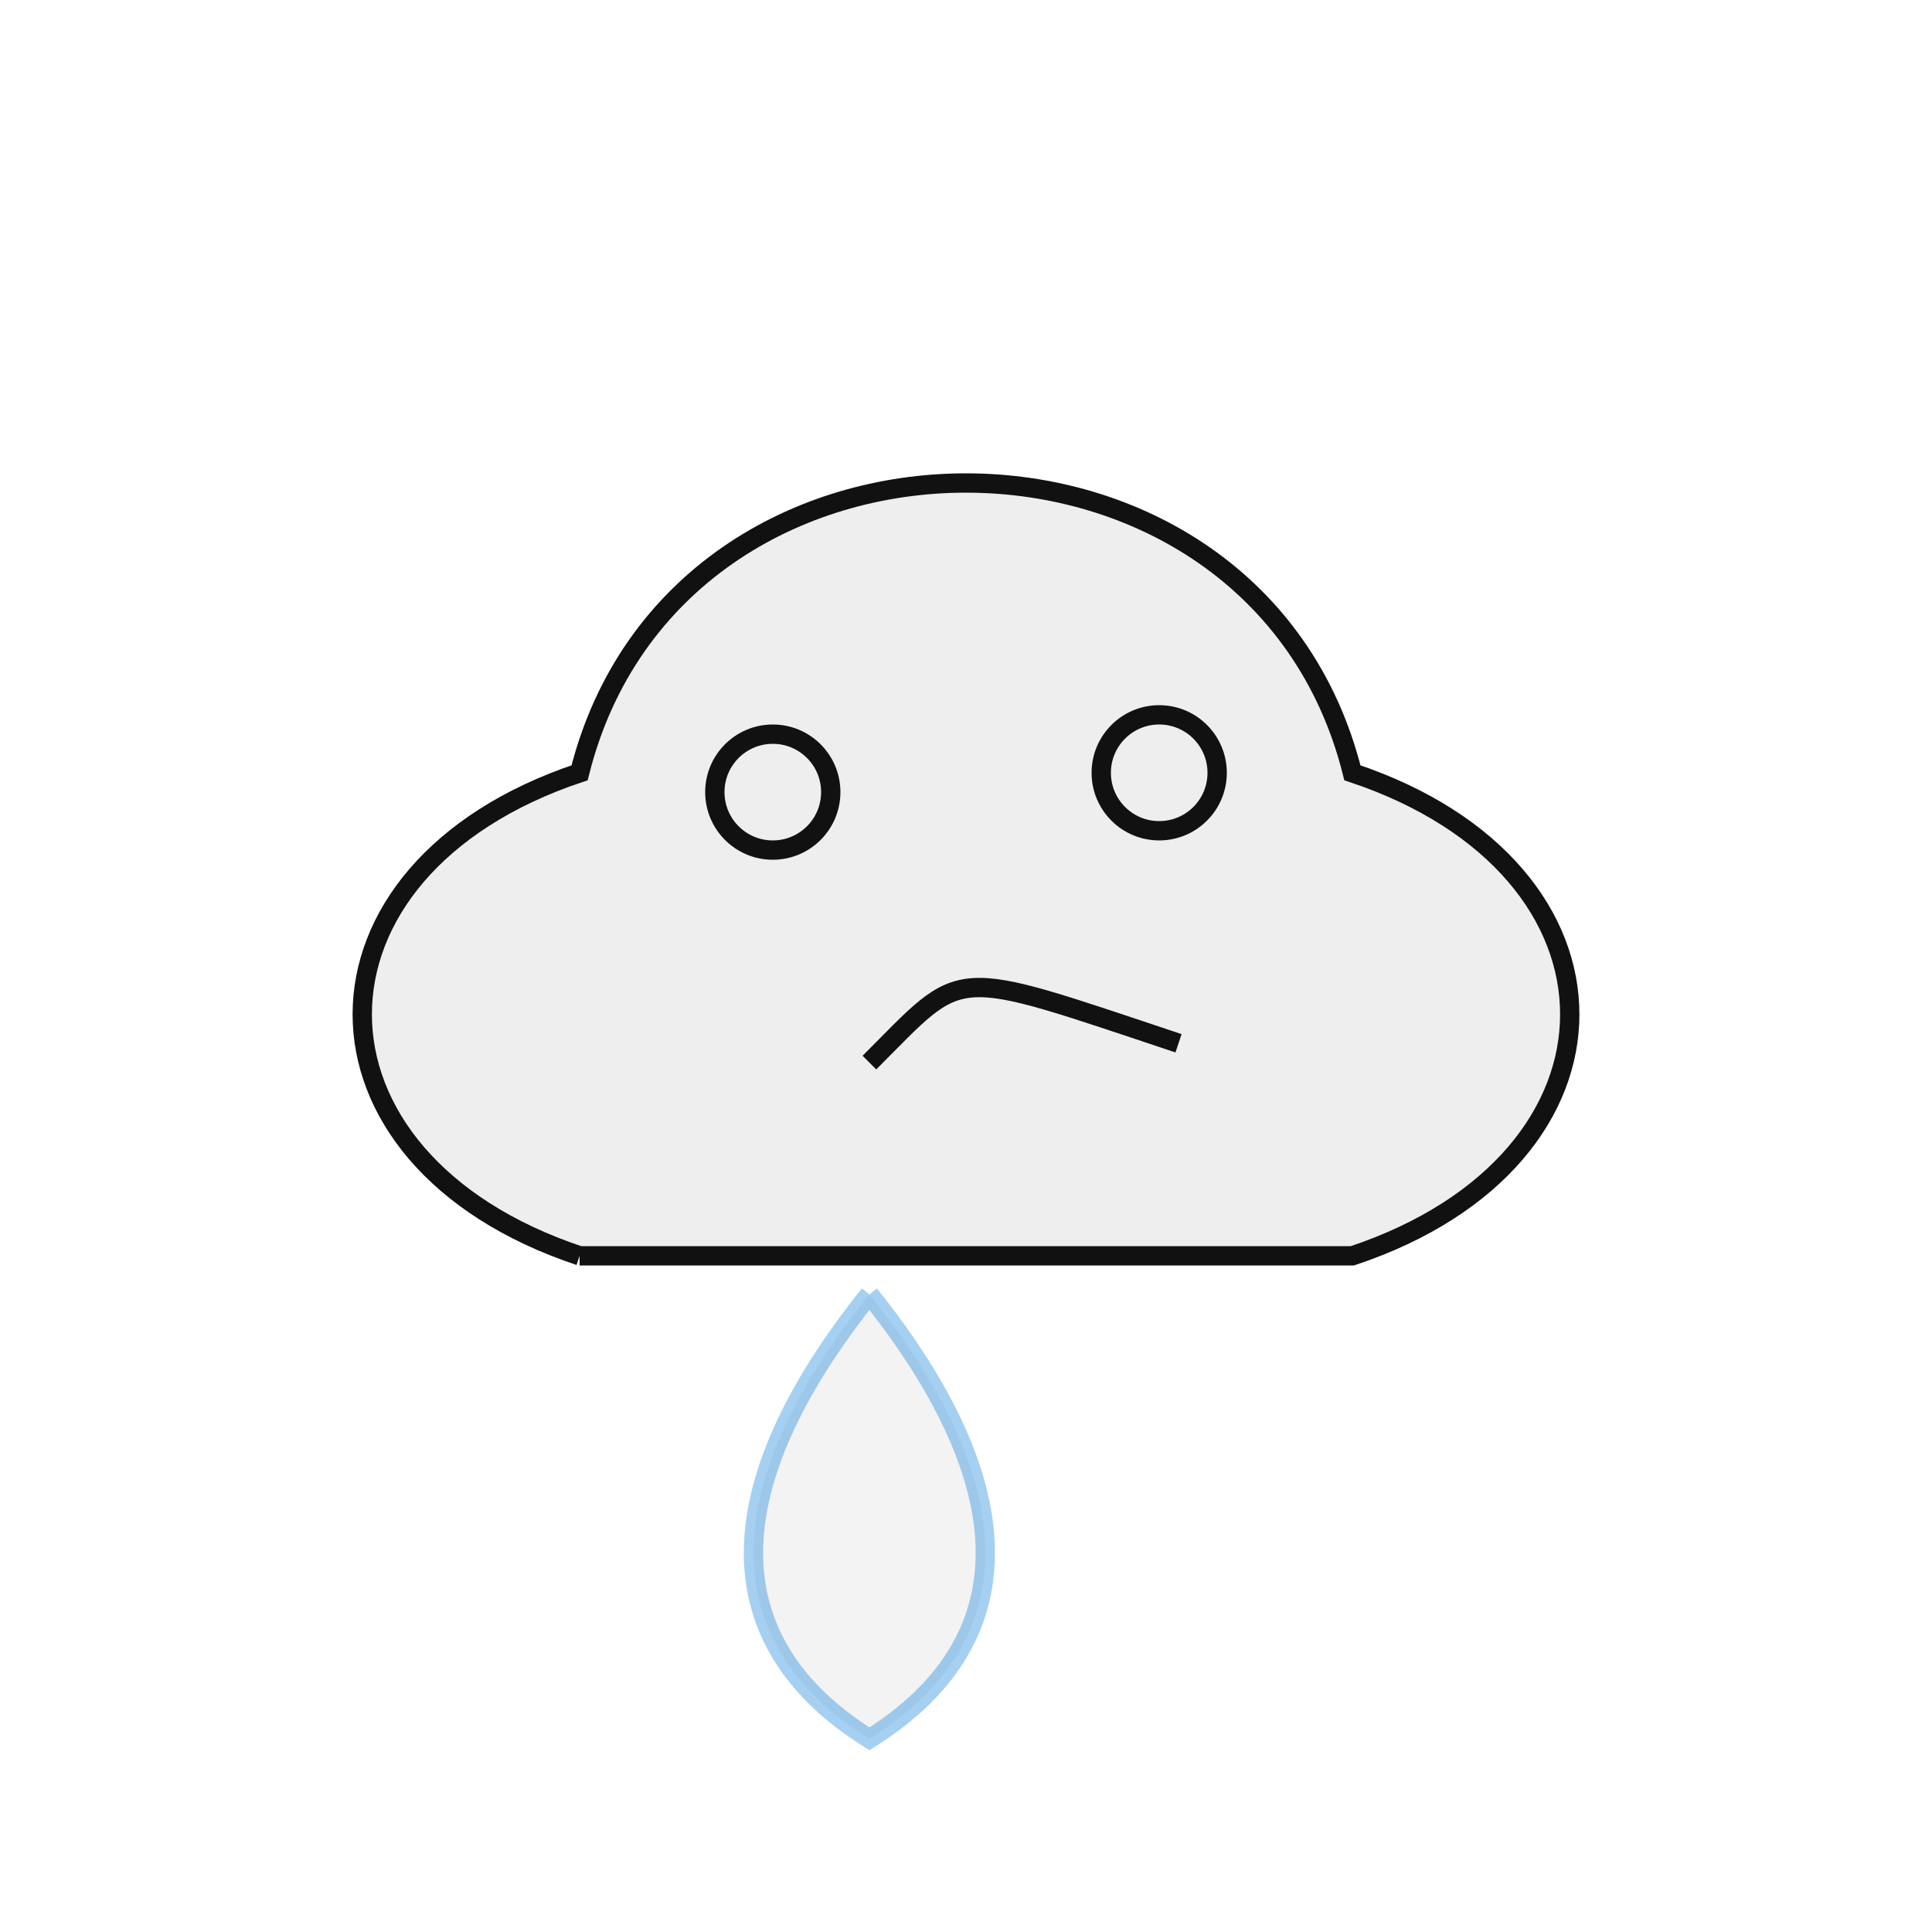
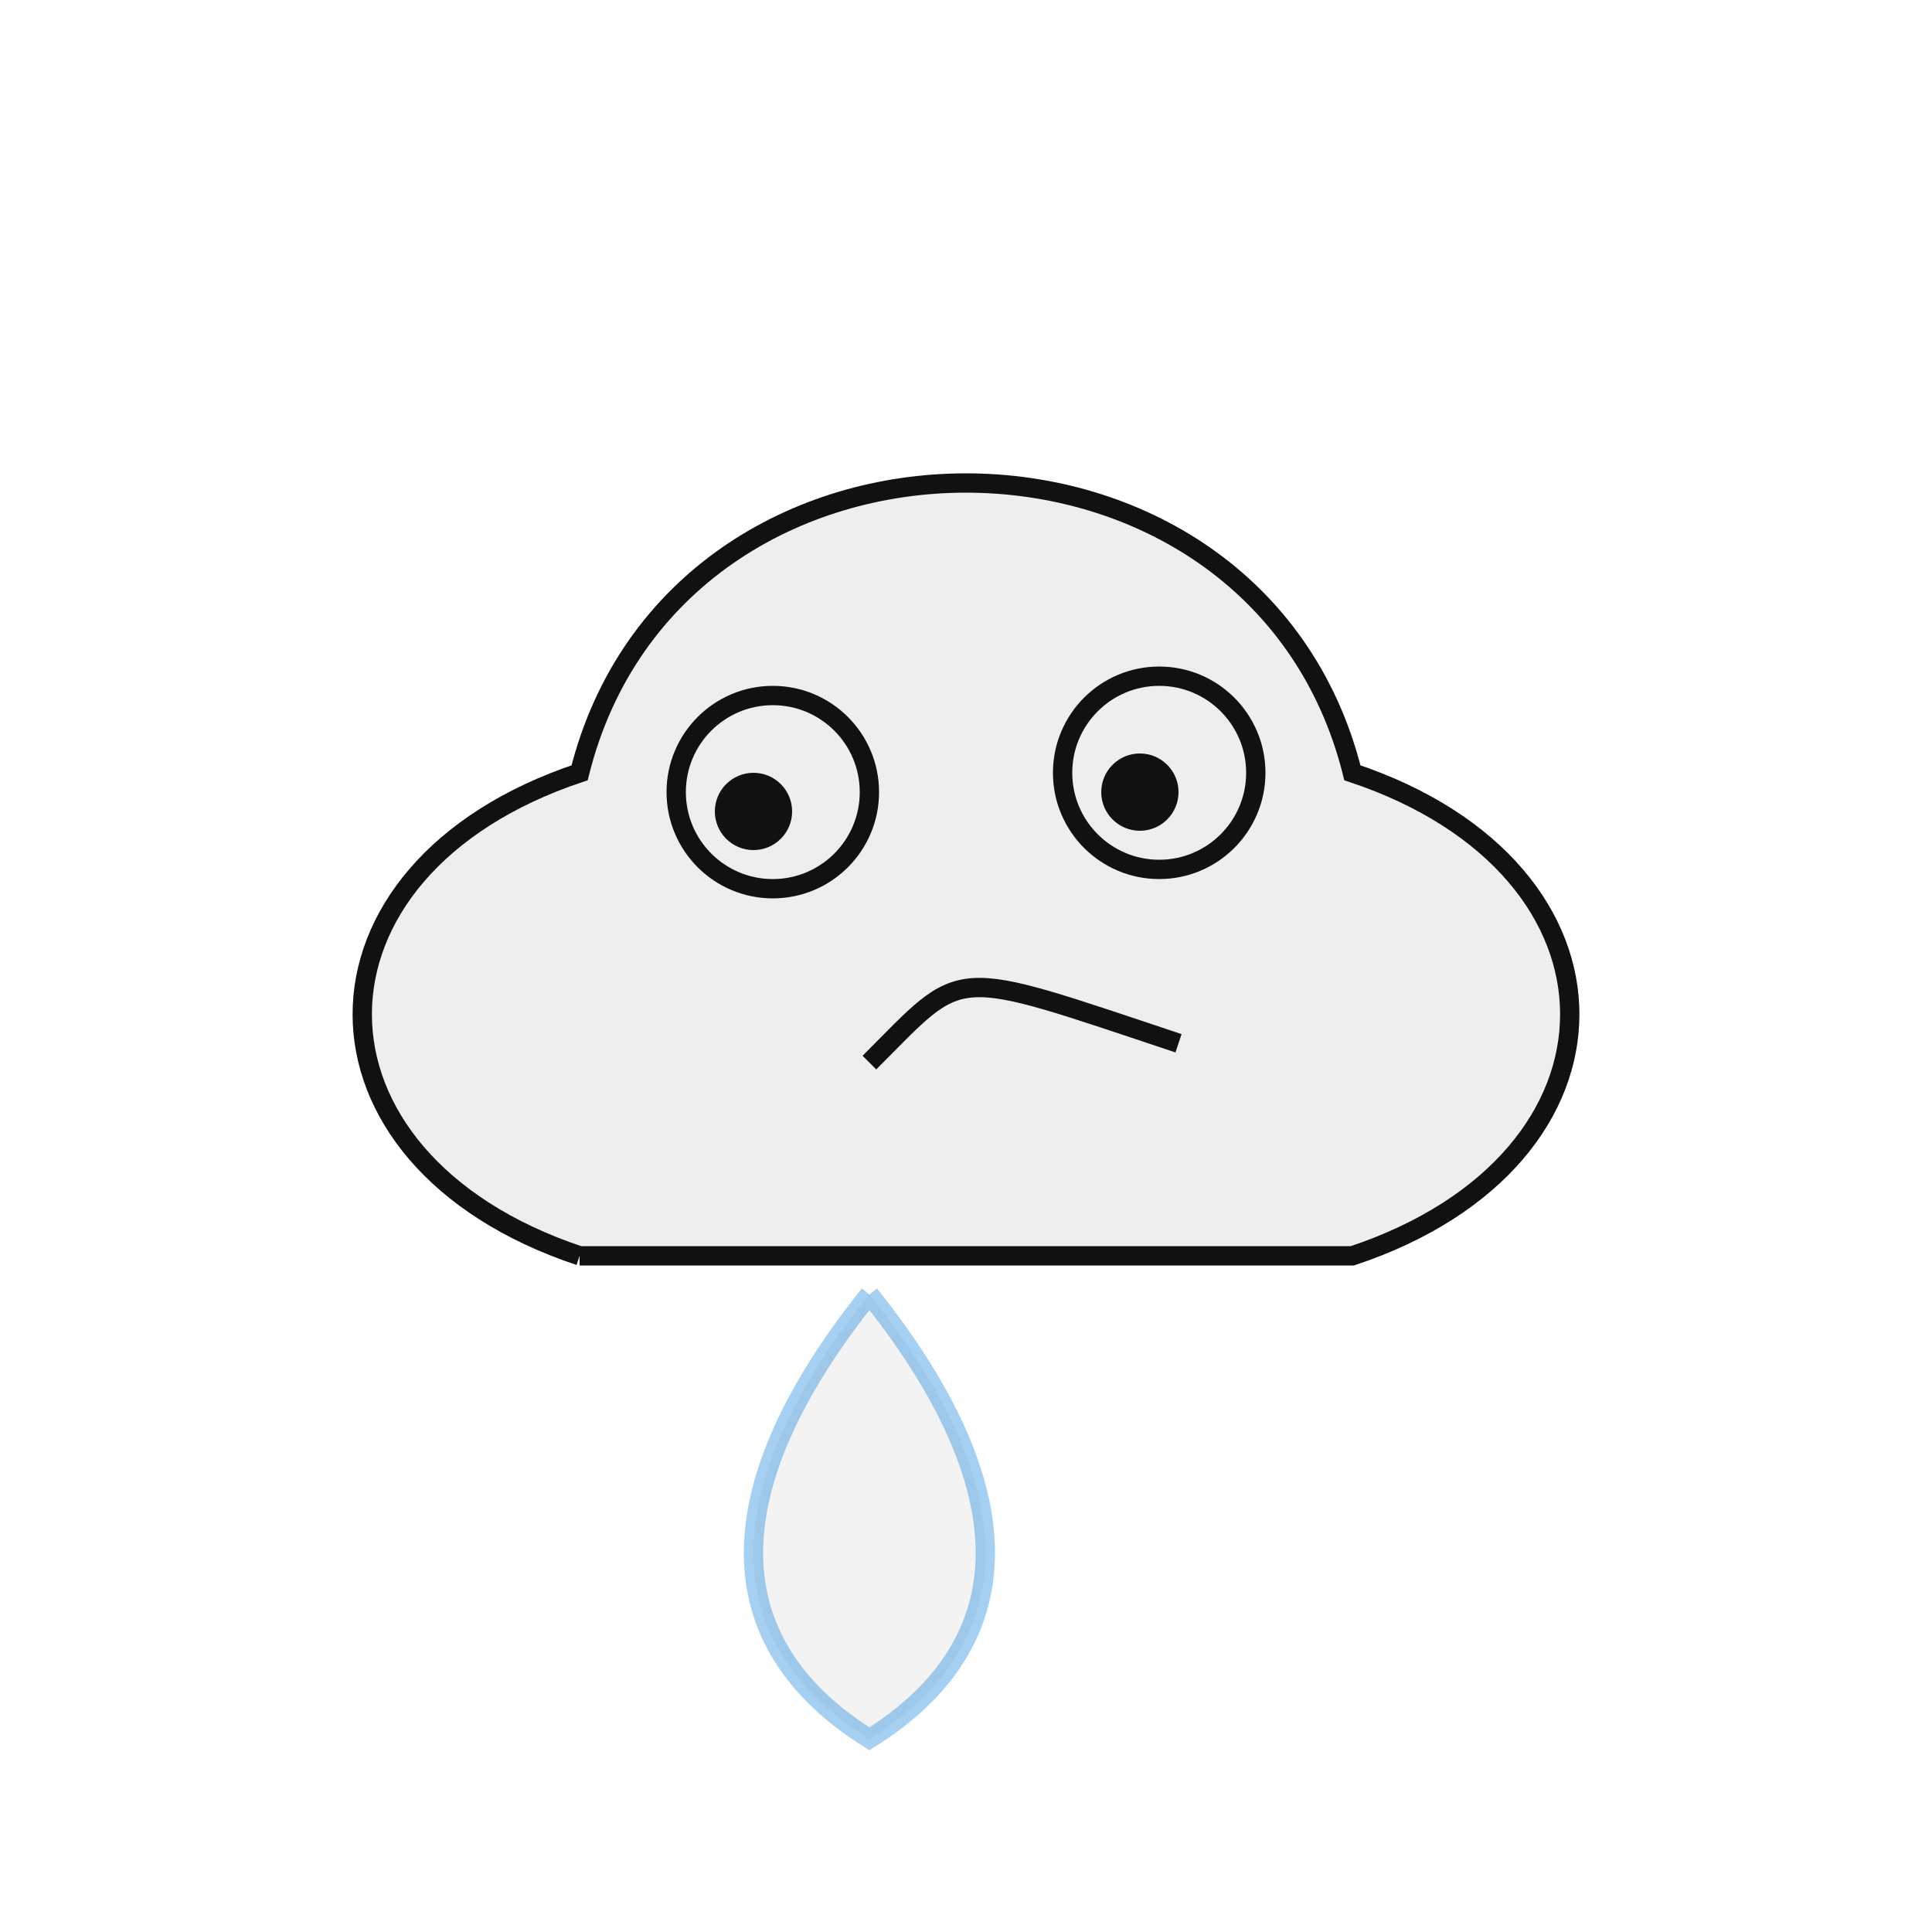
<svg id="lightRain" width="100" height="100" viewBox="0 0 100 100">
  <path d="M 30 65 C 15 60 15 45 30 40 C 35 20 65 20 70 40 C 85 45 85 60 70 65 L 30 65" stroke="#111111" strokeWidth="3" fill="#EEEEEE" />
  <g id="eyes">
-     <circle r="3" cx="40" cy="41" stroke="#111111" strokeWidth="3" fill="#EEEEEE" />
-     <circle r="3" cx="60" cy="40" stroke="#111111" strokeWidth="3" fill="#EEEEEE" />
+     <circle r="5" cx="40" cy="41" stroke="#111111" strokeWidth="3" fill="#EEEEEE" />
+     <circle r="5" cx="60" cy="40" stroke="#111111" strokeWidth="3" fill="#EEEEEE" />
+     <circle r="2" cx="39" cy="42" fill="#111111" />
+     <circle r="2" cx="59" cy="41" fill="#111111" />
  </g>
  <path d="M 45 55 C 50 50 49 50 61 54" stroke="#111111" strokeWidth="3" fill="#EEEEEE" />
  <path d="M 45 67 C 37 77 37 85 45 90 C 53 85 53 77 45 67" stroke="rgba(0, 120, 215, 0.35)" strokeWidth="3" fill="rgba(238, 238, 238, 0.75)" />
</svg>
